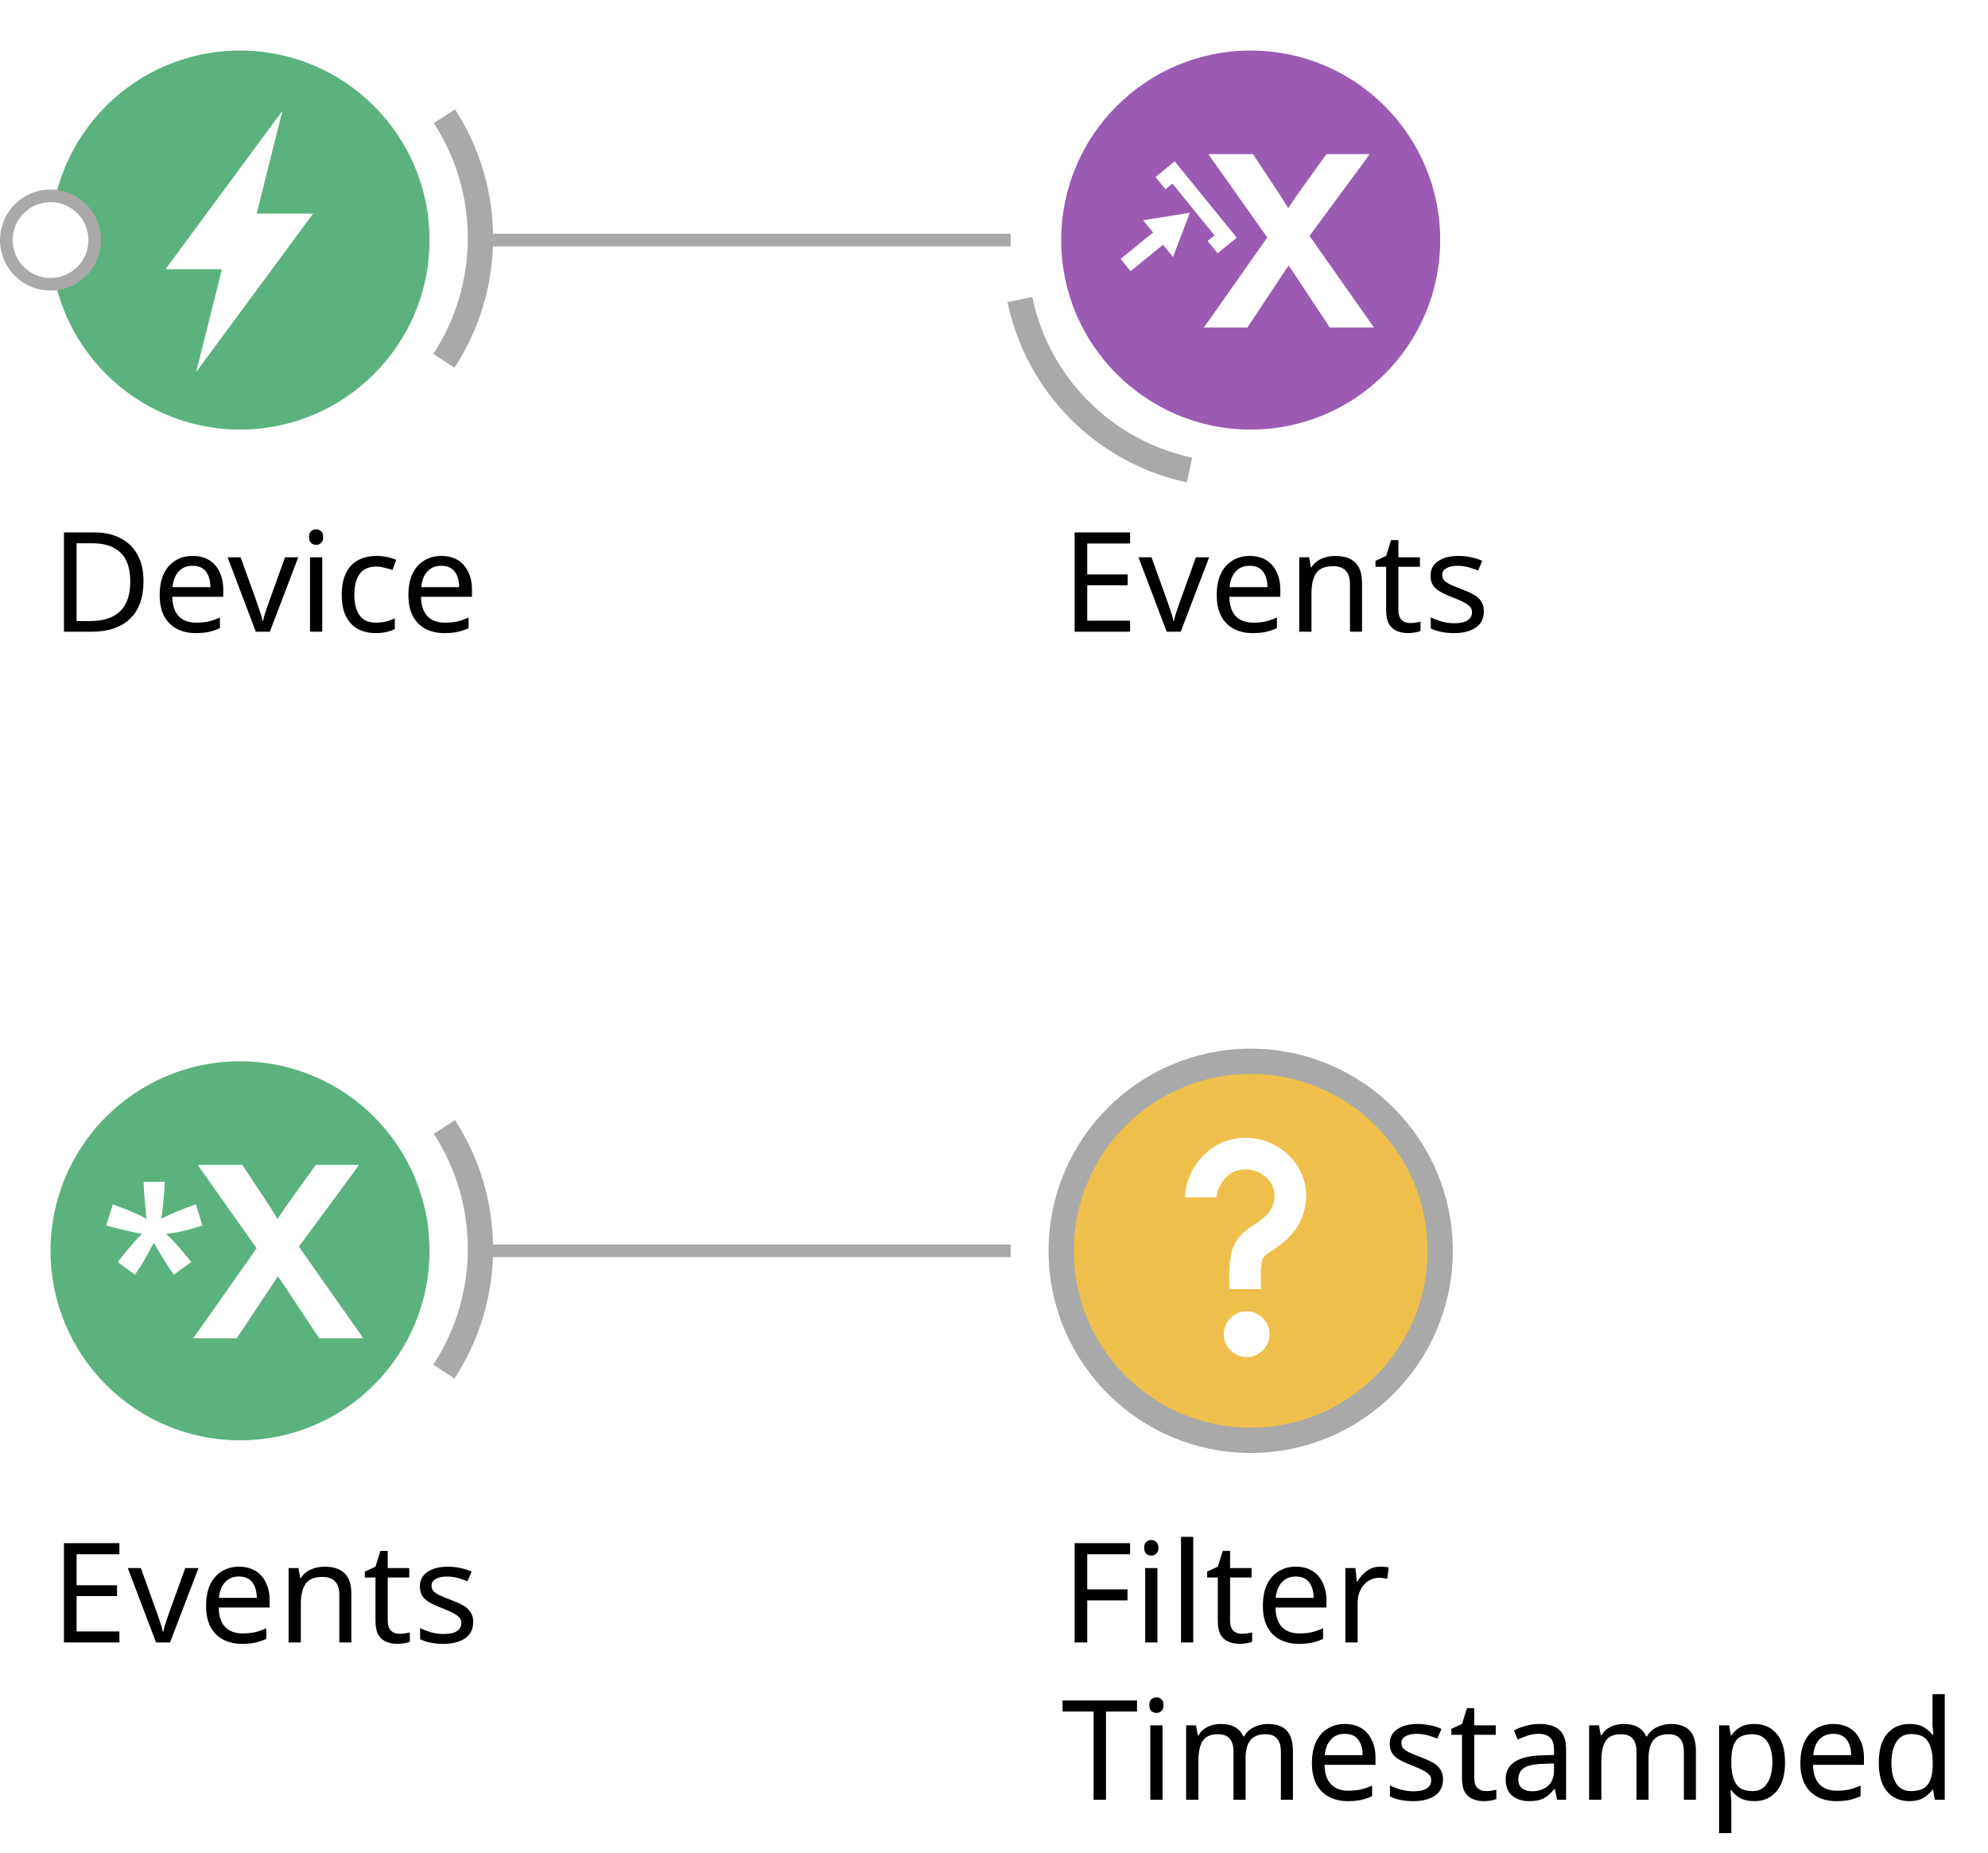
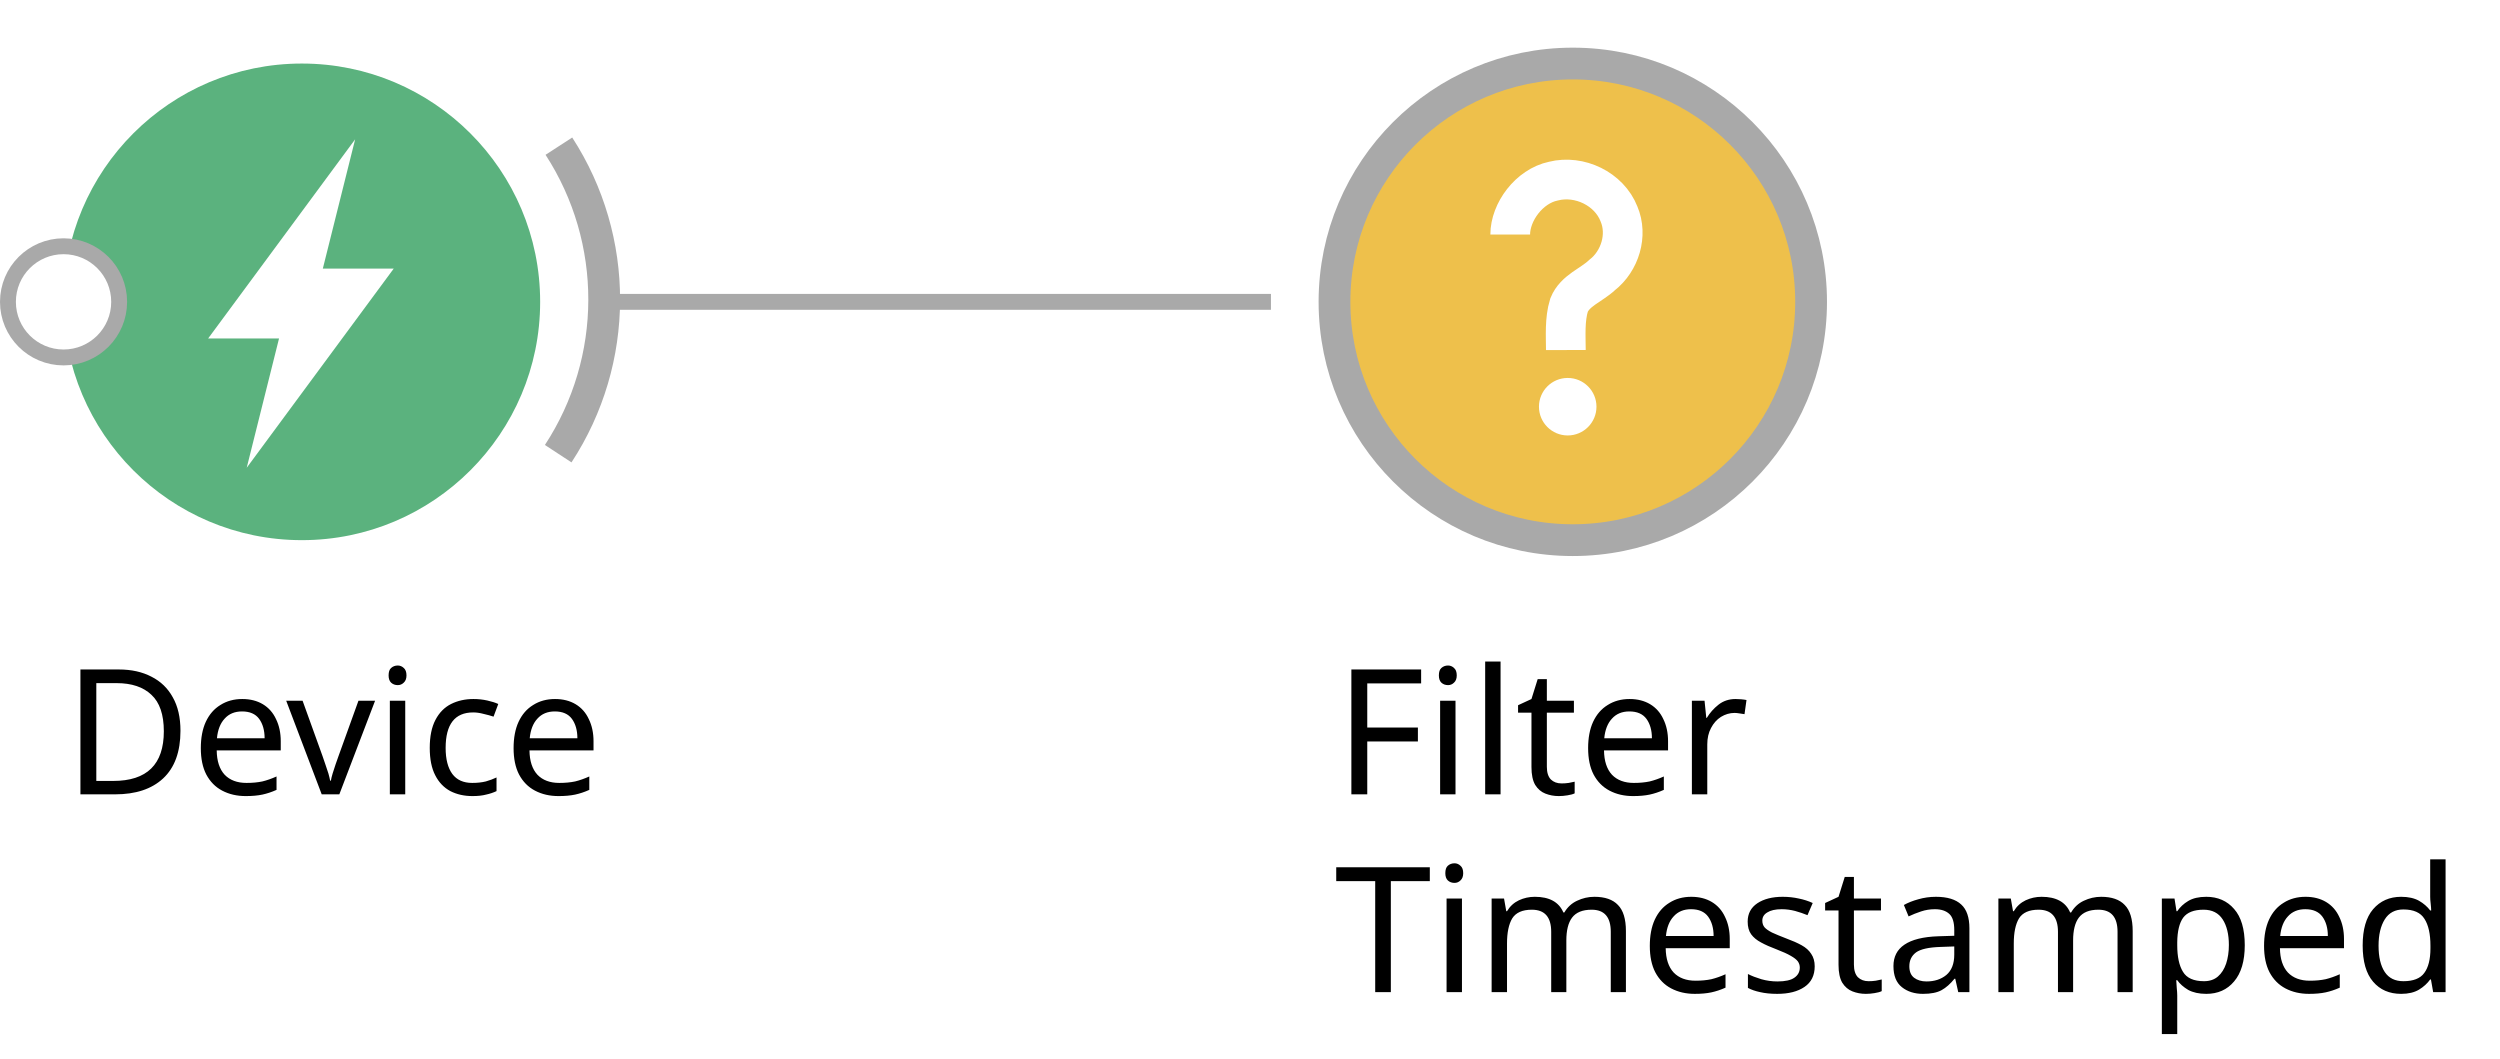
- <svg xmlns="http://www.w3.org/2000/svg" width="157.363" height="146.65" id="SvgGdi_output">
+ <svg xmlns="http://www.w3.org/2000/svg" width="157.363" height="66.65" id="SvgGdi_output">
  <rect id="background" height="100.00%" style="fill:rgb(255,255,255);" width="100.00%" y="0.00" x="0.00" />
  <g style="shape-rendering:auto;" id="root_group">
-     <line y1="19.00" style="stroke:rgb(169,169,169);fill:none;stroke-linecap:butt;stroke-miterlimit:9;opacity:1;stroke-width:1;stroke-linejoin:miter;" id="120" x2="80.00" y2="19.00" x1="38.00" />
-     <line y1="99.00" style="stroke:rgb(169,169,169);fill:none;stroke-linecap:butt;stroke-miterlimit:9;opacity:1;stroke-width:1;stroke-linejoin:miter;" id="121" x2="80.00" y2="99.00" x1="38.00" />
-     <path style="stroke:rgb(169,169,169);fill:none;stroke-linecap:butt;stroke-miterlimit:9;opacity:1;stroke-width:2;stroke-linejoin:miter;" transform="matrix(1.00 0.00 0.00 1.00 84.00 4.00 ) " id="122" d="M 10.158 33.2 C 3.405 31.759 -1.861 26.469 -3.271 19.71 " />
-     <ellipse id="123" cy="15.00" cx="15.00" transform="matrix(1.00 0.00 0.00 1.00 84.00 4.00 ) " rx="15.00" ry="15.00" style="stroke:none;opacity:1;fill:rgb(155,91,179);" />
-     <path d="M 11.656 8.2 12 8.7 16.312 14.794 11.656 21.419 11.281 21.919 14.75 21.919 14.844 21.762 18 17.012 18.469 17.7 21.156 21.762 21.25 21.919 24.75 21.919 24.406 21.419 19.656 14.669 24.062 8.7 24.406 8.2 21 8.2 20.906 8.325 18.687 11.419 C 18.463 11.729 18.223 12.106 17.968 12.481 17.77 12.155 17.587 11.842 17.312 11.419 L 15.281 8.356 15.187 8.2 11.656 8.2 z " style="stroke:none;fill-rule:evenodd;opacity:1;fill:rgb(255,255,255);" transform="matrix(1.00 0.00 0.00 1.00 84.00 4.00 ) " id="124" />
-     <path style="stroke:rgb(255,255,255);fill:none;stroke-linecap:butt;stroke-miterlimit:9;opacity:1;stroke-width:1.25;stroke-linejoin:miter;" transform="matrix(1.00 0.00 0.00 1.00 84.00 4.00 ) " id="125" d="M 7.859 10.494 8.895 9.651 13.019 14.722 11.989 15.56 " />
-     <path style="stroke:rgb(255,255,255);fill:none;stroke-linecap:butt;stroke-miterlimit:9;opacity:1;stroke-width:1.25;stroke-linejoin:miter;" transform="matrix(1.00 0.00 0.00 1.00 84.00 4.00 ) " id="126" d="M 5.1 16.975 7.688 14.871 " />
-     <path style="stroke:none;fill-rule:evenodd;opacity:1;fill:rgb(255,255,255);" transform="matrix(1.00 0.00 0.00 1.00 84.00 4.00 ) " id="127" d="M 8.85 16.342 6.485 13.434 10.186 12.839 9.518 14.591 z " />
-     <text id="128" transform="matrix(1.00 0.00 0.00 1.00 0.00 0.00 ) " x="84.00px" y="39.00px" style="stroke:none;clip-path:url(#130_text_clipper);font-family:Microsoft Sans Serif;fill:rgb(0,0,0);font-size:8.25pt;opacity:1;">
-       <tspan dy="8.25pt" id="132">Events</tspan>
+     <line y1="19.00" id="336" x2="80.00" y2="19.00" x1="38.00" style="stroke:rgb(169,169,169);fill:none;stroke-linecap:butt;stroke-miterlimit:9;opacity:1;stroke-width:1;stroke-linejoin:miter;" />
+     <ellipse id="337" cy="15.00" cx="15.00" transform="matrix(1.00 0.00 0.00 1.00 84.00 4.00 ) " rx="15.00" ry="15.00" style="stroke:none;opacity:1;fill:rgb(238,192,75);" />
+     <ellipse id="338" cy="15.00" cx="15.00" transform="matrix(1.00 0.00 0.00 1.00 84.00 4.00 ) " rx="15.00" ry="15.00" style="stroke:rgb(169,169,169);fill:none;stroke-linecap:butt;stroke-miterlimit:9;opacity:1;stroke-width:2;stroke-linejoin:miter;" />
+     <path transform="matrix(1.00 0.00 0.00 1.00 84.00 4.00 ) " id="339" style="stroke:rgb(255,255,255);fill:none;stroke-linecap:butt;stroke-miterlimit:9;opacity:1;stroke-width:2.5;stroke-linejoin:miter;" d="M 11.061 10.763 C 11.061 9.35 12.245 7.723 13.78 7.401 15.414 6.989 17.287 7.882 17.908 9.468 18.474 10.803 17.972 12.433 16.845 13.312 16.166 13.954 15.139 14.281 14.764 15.203 14.482 16.114 14.561 17.153 14.563 18.033 " />
+     <ellipse id="340" cy="21.60" cx="14.68" transform="matrix(1.00 0.00 0.00 1.00 84.00 4.00 ) " rx="1.81" ry="1.81" style="stroke:none;opacity:1;fill:rgb(255,255,255);" />
+     <text id="341" transform="matrix(1.00 0.00 0.00 1.00 0.00 0.00 ) " x="84.00px" y="39.00px" style="stroke:none;clip-path:url(#343_text_clipper);font-family:Microsoft Sans Serif;fill:rgb(0,0,0);font-size:8.25pt;opacity:1;">
+       <tspan dy="8.25pt" id="345">Filter</tspan>
    </text>
-     <ellipse id="134" cy="15.00" cx="15.00" transform="matrix(1.00 0.00 0.00 1.00 84.00 84.00 ) " rx="15.00" ry="15.00" style="stroke:none;opacity:1;fill:rgb(238,192,75);" />
-     <ellipse id="135" cy="15.00" cx="15.00" transform="matrix(1.00 0.00 0.00 1.00 84.00 84.00 ) " rx="15.00" ry="15.00" style="stroke:rgb(169,169,169);fill:none;stroke-linecap:butt;stroke-miterlimit:9;opacity:1;stroke-width:2;stroke-linejoin:miter;" />
-     <path transform="matrix(1.00 0.00 0.00 1.00 84.00 84.00 ) " id="136" style="stroke:rgb(255,255,255);fill:none;stroke-linecap:butt;stroke-miterlimit:9;opacity:1;stroke-width:2.5;stroke-linejoin:miter;" d="M 11.061 10.763 C 11.061 9.35 12.245 7.723 13.78 7.401 15.414 6.989 17.287 7.882 17.908 9.468 18.474 10.803 17.972 12.433 16.845 13.312 16.166 13.954 15.139 14.281 14.764 15.203 14.482 16.114 14.561 17.153 14.563 18.033 " />
-     <ellipse id="137" cy="21.60" cx="14.68" transform="matrix(1.00 0.00 0.00 1.00 84.00 84.00 ) " rx="1.81" ry="1.81" style="stroke:none;opacity:1;fill:rgb(255,255,255);" />
-     <text id="138" transform="matrix(1.00 0.00 0.00 1.00 0.00 0.00 ) " x="84.00px" y="119.00px" style="stroke:none;clip-path:url(#140_text_clipper);font-family:Microsoft Sans Serif;fill:rgb(0,0,0);font-size:8.25pt;opacity:1;">
-       <tspan dy="8.25pt" id="142">Filter</tspan>
+     <text id="347" transform="matrix(1.00 0.00 0.00 1.00 0.00 0.00 ) " x="84.00px" y="51.45px" style="stroke:none;clip-path:url(#349_text_clipper);font-family:Microsoft Sans Serif;fill:rgb(0,0,0);font-size:8.25pt;opacity:1;">
+       <tspan dy="8.25pt" id="351">Timestamped</tspan>
    </text>
-     <text id="144" transform="matrix(1.00 0.00 0.00 1.00 0.00 0.00 ) " x="84.00px" y="131.45px" style="stroke:none;clip-path:url(#146_text_clipper);font-family:Microsoft Sans Serif;fill:rgb(0,0,0);font-size:8.25pt;opacity:1;">
-       <tspan dy="8.25pt" id="148">Timestamped</tspan>
-     </text>
-     <path d="M 31.179 5.2 C 34.998 11.092 34.981 18.682 31.136 24.557 " style="stroke:rgb(169,169,169);fill:none;stroke-linecap:butt;stroke-miterlimit:9;opacity:1;stroke-width:2;stroke-linejoin:miter;" transform="matrix(1.00 0.00 0.00 1.00 4.00 4.00 ) " id="150" />
-     <ellipse id="151" cy="15.00" cx="15.00" transform="matrix(1.00 0.00 0.00 1.00 4.00 4.00 ) " rx="15.00" ry="15.00" style="stroke:none;opacity:1;fill:rgb(91,178,126);" />
-     <path style="stroke:none;fill-rule:evenodd;opacity:1;fill:rgb(255,255,255);" transform="matrix(1.00 0.00 0.00 1.00 4.00 4.00 ) " id="152" d="M 11.529 25.444 20.783 12.908 16.32 12.908 18.355 4.769 9.101 17.305 13.564 17.305 z " />
-     <ellipse id="153" cy="19.00" cx="4.00" rx="3.00" ry="3.00" style="stroke:rgb(169,169,169);fill:none;stroke-linecap:butt;stroke-miterlimit:9;opacity:1;stroke-width:2;stroke-linejoin:miter;" />
-     <ellipse id="154" cy="19.00" cx="4.00" rx="3.00" ry="3.00" style="stroke:none;opacity:1;fill:rgb(255,255,255);" />
-     <text id="155" transform="matrix(1.00 0.00 0.00 1.00 0.00 0.00 ) " x="4.00px" y="39.00px" style="stroke:none;clip-path:url(#157_text_clipper);font-family:Microsoft Sans Serif;fill:rgb(0,0,0);font-size:8.25pt;opacity:1;">
-       <tspan dy="8.25pt" id="159">Device</tspan>
-     </text>
-     <path d="M 31.179 5.2 C 34.998 11.092 34.981 18.682 31.136 24.557 " style="stroke:rgb(169,169,169);fill:none;stroke-linecap:butt;stroke-miterlimit:9;opacity:1;stroke-width:2;stroke-linejoin:miter;" transform="matrix(1.00 0.00 0.00 1.00 4.00 84.00 ) " id="161" />
-     <ellipse id="162" cy="15.00" cx="15.00" transform="matrix(1.00 0.00 0.00 1.00 4.00 84.00 ) " rx="15.00" ry="15.00" style="stroke:none;opacity:1;fill:rgb(91,178,126);" />
-     <path style="stroke:none;fill-rule:evenodd;opacity:1;fill:rgb(255,255,255);" transform="matrix(1.00 0.00 0.00 1.00 4.00 84.00 ) " id="163" d="M 4.403 13 4.933 11.327 C 6.156 11.767 7.045 12.148 7.598 12.47 7.452 11.048 7.375 10.07 7.368 9.535 L 9.04 9.535 C 9.017 10.313 8.929 11.287 8.775 12.458 9.567 12.05 10.475 11.672 11.498 11.327 L 12.028 13 C 11.052 13.33 10.094 13.55 9.156 13.66 9.625 14.077 10.286 14.819 11.14 15.888 L 9.756 16.889 C 9.31 16.269 8.783 15.424 8.175 14.355 7.606 15.463 7.106 16.308 6.675 16.889 L 5.314 15.888 C 6.206 14.764 6.845 14.022 7.229 13.66 6.237 13.464 5.295 13.244 4.403 13 z " />
-     <path d="M 11.656 8.2 12 8.7 16.312 14.794 11.656 21.419 11.281 21.919 14.75 21.919 14.844 21.762 18 17.012 18.469 17.7 21.156 21.762 21.25 21.919 24.75 21.919 24.406 21.419 19.656 14.669 24.062 8.7 24.406 8.2 21 8.2 20.906 8.325 18.687 11.419 C 18.463 11.729 18.223 12.106 17.968 12.481 17.77 12.155 17.587 11.842 17.312 11.419 L 15.281 8.356 15.187 8.2 11.656 8.2 z " style="stroke:none;fill-rule:evenodd;opacity:1;fill:rgb(255,255,255);" transform="matrix(1.00 0.00 0.00 1.00 4.00 84.00 ) " id="164" />
-     <text id="165" transform="matrix(1.00 0.00 0.00 1.00 0.00 0.00 ) " x="4.00px" y="119.00px" style="stroke:none;clip-path:url(#167_text_clipper);font-family:Microsoft Sans Serif;fill:rgb(0,0,0);font-size:8.25pt;opacity:1;">
-       <tspan dy="8.25pt" id="169">Events</tspan>
+     <path style="stroke:rgb(169,169,169);fill:none;stroke-linecap:butt;stroke-miterlimit:9;opacity:1;stroke-width:2;stroke-linejoin:miter;" transform="matrix(1.00 0.00 0.00 1.00 4.00 4.00 ) " id="353" d="M 31.179 5.2 C 34.998 11.092 34.981 18.682 31.136 24.557 " />
+     <ellipse id="354" cy="15.00" cx="15.00" transform="matrix(1.00 0.00 0.00 1.00 4.00 4.00 ) " rx="15.00" ry="15.00" style="stroke:none;opacity:1;fill:rgb(91,178,126);" />
+     <path transform="matrix(1.00 0.00 0.00 1.00 4.00 4.00 ) " id="355" style="stroke:none;fill-rule:evenodd;opacity:1;fill:rgb(255,255,255);" d="M 11.529 25.444 20.783 12.908 16.32 12.908 18.355 4.769 9.101 17.305 13.564 17.305 z " />
+     <ellipse id="356" cy="19.00" cx="4.00" rx="3.00" ry="3.00" style="stroke:rgb(169,169,169);fill:none;stroke-linecap:butt;stroke-miterlimit:9;opacity:1;stroke-width:2;stroke-linejoin:miter;" />
+     <ellipse id="357" cy="19.00" cx="4.00" rx="3.00" ry="3.00" style="stroke:none;opacity:1;fill:rgb(255,255,255);" />
+     <text id="358" transform="matrix(1.00 0.00 0.00 1.00 0.00 0.00 ) " x="4.00px" y="39.00px" style="stroke:none;clip-path:url(#360_text_clipper);font-family:Microsoft Sans Serif;fill:rgb(0,0,0);font-size:8.25pt;opacity:1;">
+       <tspan dy="8.25pt" id="362">Device</tspan>
    </text>
  </g>
  <defs id="clips_hatches_and_gradients">
-     <clipPath id="130_text_clipper">
-       <rect x="84.00" y="39.00" width="38.30" height="13.83" id="131" />
+     <clipPath id="343_text_clipper">
+       <rect x="84.00" y="39.00" width="72.36" height="27.65" id="344" />
    </clipPath>
-     <clipPath id="140_text_clipper">
-       <rect x="84.00" y="119.00" width="72.36" height="27.65" id="141" />
+     <clipPath id="349_text_clipper">
+       <rect x="84.00" y="51.45" width="72.36" height="27.65" id="350" />
    </clipPath>
-     <clipPath id="146_text_clipper">
-       <rect x="84.00" y="131.45" width="72.36" height="27.65" id="147" />
-     </clipPath>
-     <clipPath id="157_text_clipper">
-       <rect x="4.00" y="39.00" width="38.36" height="13.83" id="158" />
-     </clipPath>
-     <clipPath id="167_text_clipper">
-       <rect x="4.00" y="119.00" width="38.30" height="13.83" id="168" />
+     <clipPath id="360_text_clipper">
+       <rect x="4.00" y="39.00" width="38.36" height="13.83" id="361" />
    </clipPath>
  </defs>
</svg>
